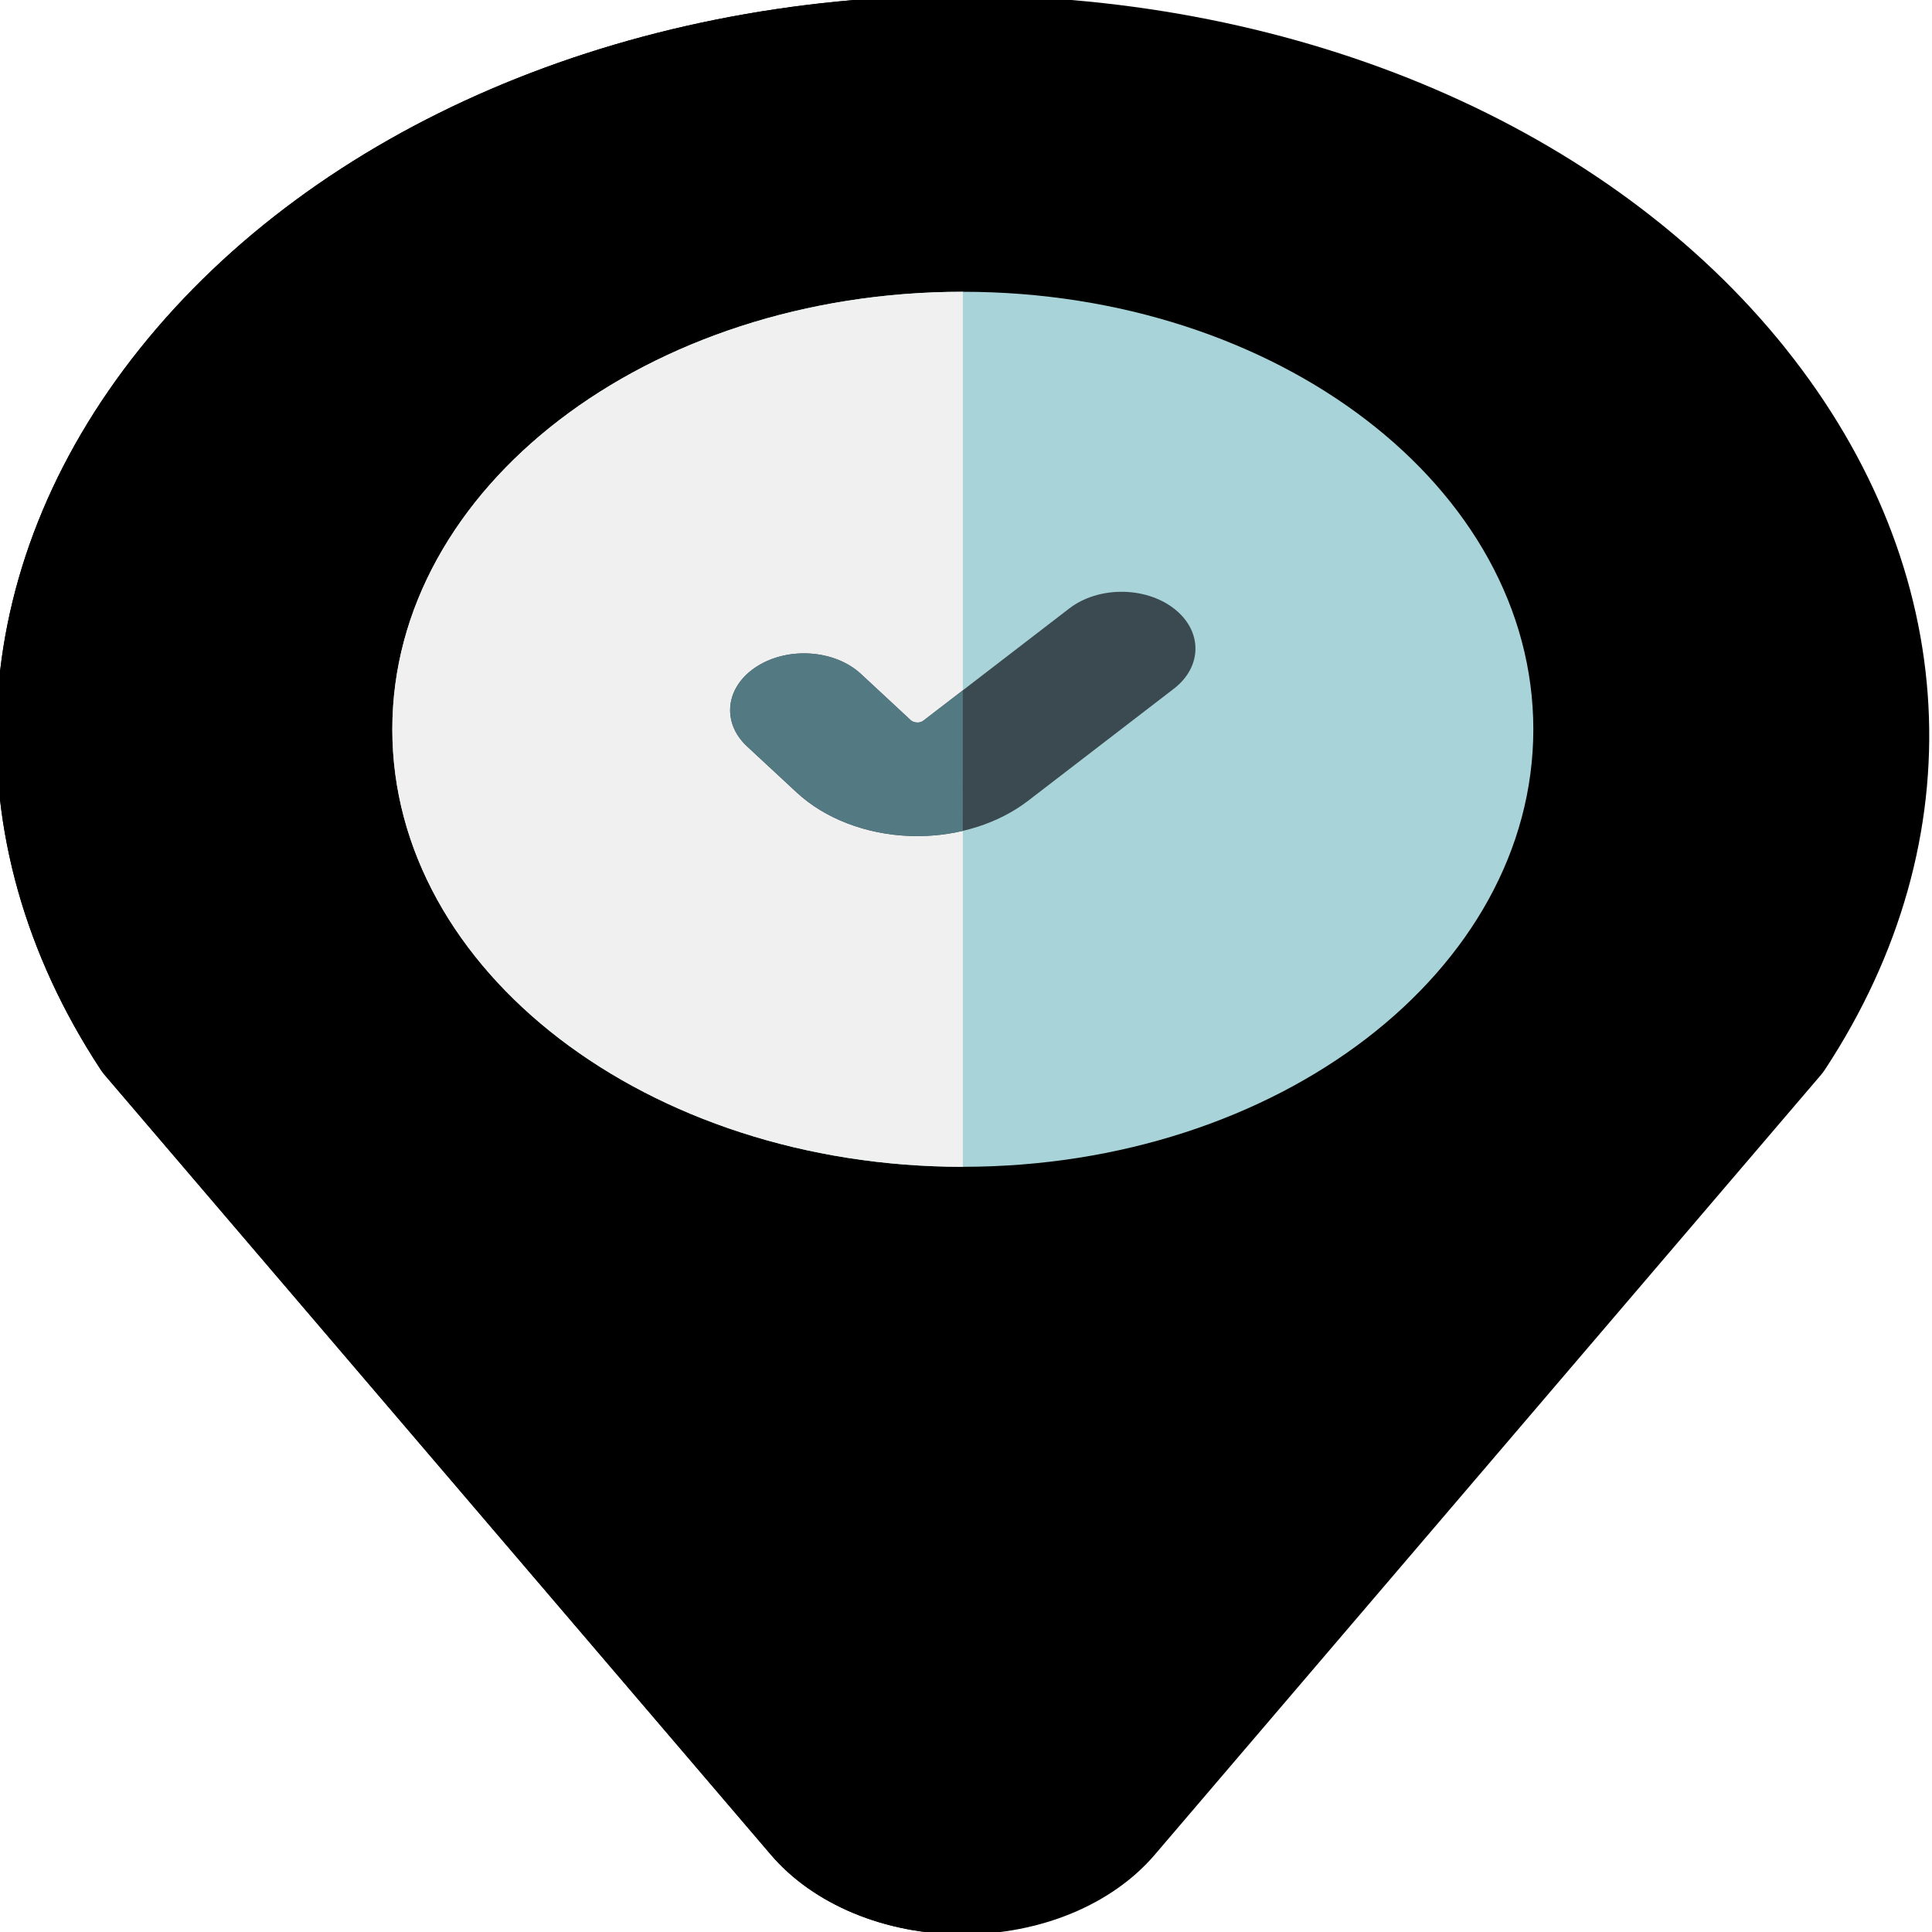
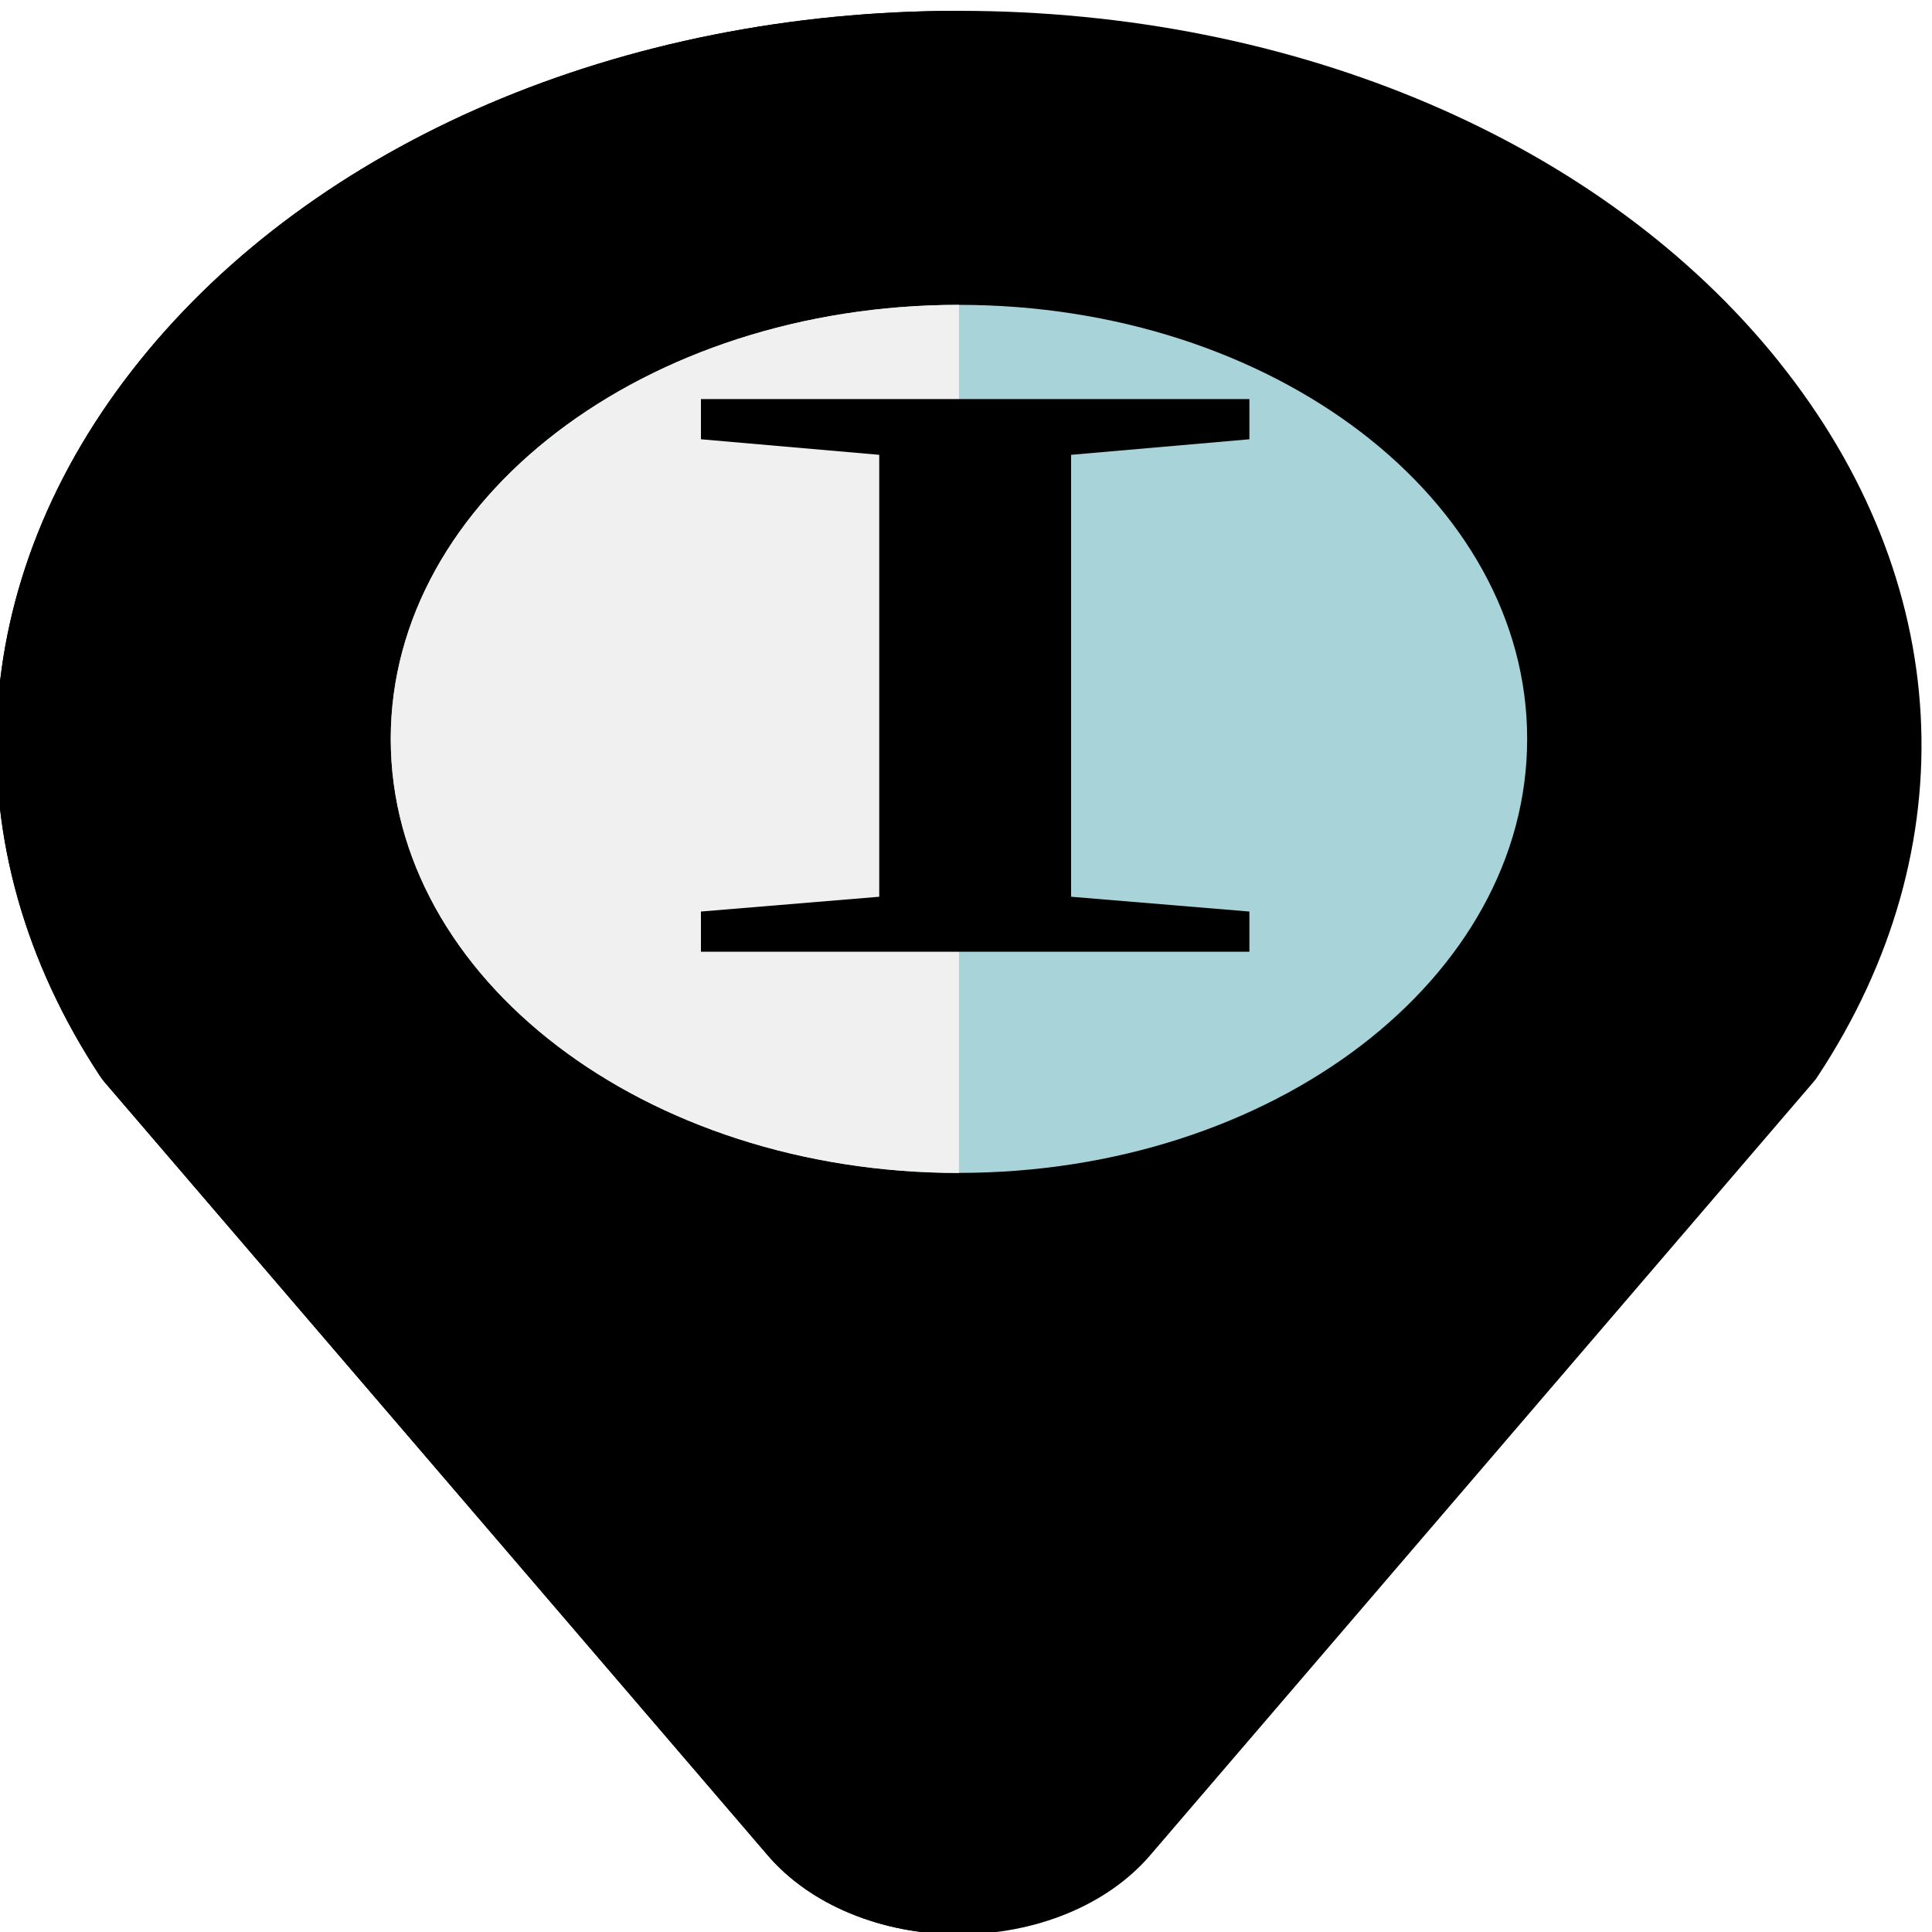
<svg xmlns="http://www.w3.org/2000/svg" version="1.1" id="Capa_1" x="0px" y="0px" viewBox="0 0 48 48" xml:space="preserve" width="48" height="48">
  <defs id="defs47" />
-   <path style="fill:#000000;stroke-width:0.107" d="M 44.369,8.665 C 39.972,3.168 32.328,-0.114 23.921,-0.114 c -8.407,0 -16.051,3.282 -20.448,8.779 -4.38,5.477 -4.744,12.172 -0.972,17.909 0.031,0.048 0.066,0.094 0.104,0.138 L 19.153,46.081 c 1.058,1.238 2.84,1.978 4.768,1.978 v 0 c 1.927,0 3.71,-0.739 4.768,-1.978 L 45.236,26.712 c 0.038,-0.044 0.073,-0.091 0.104,-0.138 3.772,-5.737 3.408,-12.432 -0.972,-17.909 z" id="path2" />
-   <path style="fill:#000000;stroke-width:0.107" d="m 23.921,-0.114 c -8.407,0 -16.051,3.282 -20.448,8.779 -4.38,5.477 -4.744,12.172 -0.972,17.909 0.031,0.048 0.066,0.094 0.104,0.138 L 19.153,46.081 c 1.058,1.238 2.84,1.978 4.768,1.978 v 0 z" id="path4" />
-   <ellipse style="fill:#a8d3d8;stroke-width:0.107" cx="23.921" cy="18.119" rx="14.174" ry="10.87" id="ellipse6" />
-   <path style="fill:#f0f0f0;stroke-width:0.107" d="m 23.921,7.249 c -7.828,0 -14.174,4.867 -14.174,10.87 0,6.004 6.346,10.87 14.174,10.87 z" id="path8" />
-   <path style="fill:#3b4a51;stroke-width:0.107" d="m 29.163,15.116 c -0.717,-0.551 -1.879,-0.551 -2.596,0 l -2.174,1.672 -1.45,1.115 c -0.045,0.034 -0.098,0.052 -0.163,0.048 -0.063,-0.003 -0.116,-0.023 -0.156,-0.06 l -0.677,-0.629 -0.558,-0.518 c -0.647,-0.6 -1.804,-0.684 -2.585,-0.186 -0.781,0.497 -0.889,1.387 -0.243,1.987 l 1.235,1.146 c 0.696,0.646 1.721,1.04 2.812,1.079 0.06,0.003 0.121,0.003 0.181,0.003 1.027,0 2.021,-0.315 2.75,-0.875 l 3.624,-2.786 c 0.717,-0.551 0.717,-1.445 -1.2e-4,-1.996 z" id="path10" />
-   <path style="fill:#537983;stroke-width:0.107" d="m 23.921,17.151 -0.977,0.751 c -0.045,0.034 -0.098,0.052 -0.163,0.048 -0.063,-0.003 -0.116,-0.023 -0.156,-0.06 l -0.677,-0.629 -0.558,-0.518 c -0.647,-0.6 -1.804,-0.684 -2.584,-0.186 -0.781,0.497 -0.889,1.387 -0.243,1.987 l 1.235,1.146 c 0.696,0.646 1.721,1.04 2.812,1.079 0.06,0.003 0.121,0.003 0.181,0.003 0.385,0 0.766,-0.044 1.129,-0.129 z" id="path12" />
+   <path style="fill:#000000;stroke-width:0.107" d="M 44.191,8.978 C 39.812,3.525 32.198,0.269 23.825,0.269 c -8.374,0 -15.987,3.256 -20.366,8.709 -4.363,5.433 -4.725,12.075 -0.968,17.766 0.031,0.047 0.066,0.093 0.103,0.137 L 19.076,46.097 c 1.054,1.229 2.829,1.962 4.748,1.962 v 0 c 1.919,0 3.695,-0.734 4.749,-1.962 L 45.055,26.882 c 0.038,-0.044 0.073,-0.09 0.103,-0.137 3.757,-5.692 3.395,-12.333 -0.968,-17.766 z" id="path2" />
+   <path style="fill:#000000;stroke-width:0.107" d="m 23.825,0.269 c -8.374,0 -15.987,3.256 -20.366,8.709 -4.363,5.433 -4.725,12.075 -0.968,17.766 0.031,0.047 0.066,0.093 0.103,0.137 L 19.076,46.097 c 1.054,1.229 2.829,1.962 4.748,1.962 v 0 z" id="path4" />
+   <ellipse style="fill:#a8d3d8;stroke-width:0.107" cx="23.825" cy="18.357" rx="14.117" ry="10.783" id="ellipse6" />
+   <path style="fill:#f0f0f0;stroke-width:0.107" d="m 23.825,7.574 c -7.797,0 -14.117,4.828 -14.117,10.784 0,5.956 6.321,10.784 14.117,10.784 z" id="path8" />
  <g id="g14" transform="translate(0,-464)">
</g>
  <g id="g16" transform="translate(0,-464)">
</g>
  <g id="g18" transform="translate(0,-464)">
</g>
  <g id="g20" transform="translate(0,-464)">
</g>
  <g id="g22" transform="translate(0,-464)">
</g>
  <g id="g24" transform="translate(0,-464)">
</g>
  <g id="g26" transform="translate(0,-464)">
</g>
  <g id="g28" transform="translate(0,-464)">
</g>
  <g id="g30" transform="translate(0,-464)">
</g>
  <g id="g32" transform="translate(0,-464)">
</g>
  <g id="g34" transform="translate(0,-464)">
</g>
  <g id="g36" transform="translate(0,-464)">
</g>
  <g id="g38" transform="translate(0,-464)">
</g>
  <g id="g40" transform="translate(0,-464)">
</g>
  <g id="g42" transform="translate(0,-464)">
</g>
+   <text xml:space="preserve" style="font-style:normal;font-variant:normal;font-weight:normal;font-stretch:normal;font-size:31.893px;line-height:1.25;font-family:aakar;-inkscape-font-specification:aakar;letter-spacing:0px;word-spacing:0px;fill:#000000;fill-opacity:1;stroke:none;stroke-width:0.797" x="9.223" y="39.204" id="text128" transform="scale(1.657921,0.603165)">
+     <tspan id="tspan126" x="9.223" y="39.204" style="stroke-width:0.797">I</tspan>
+   </text>
</svg>
